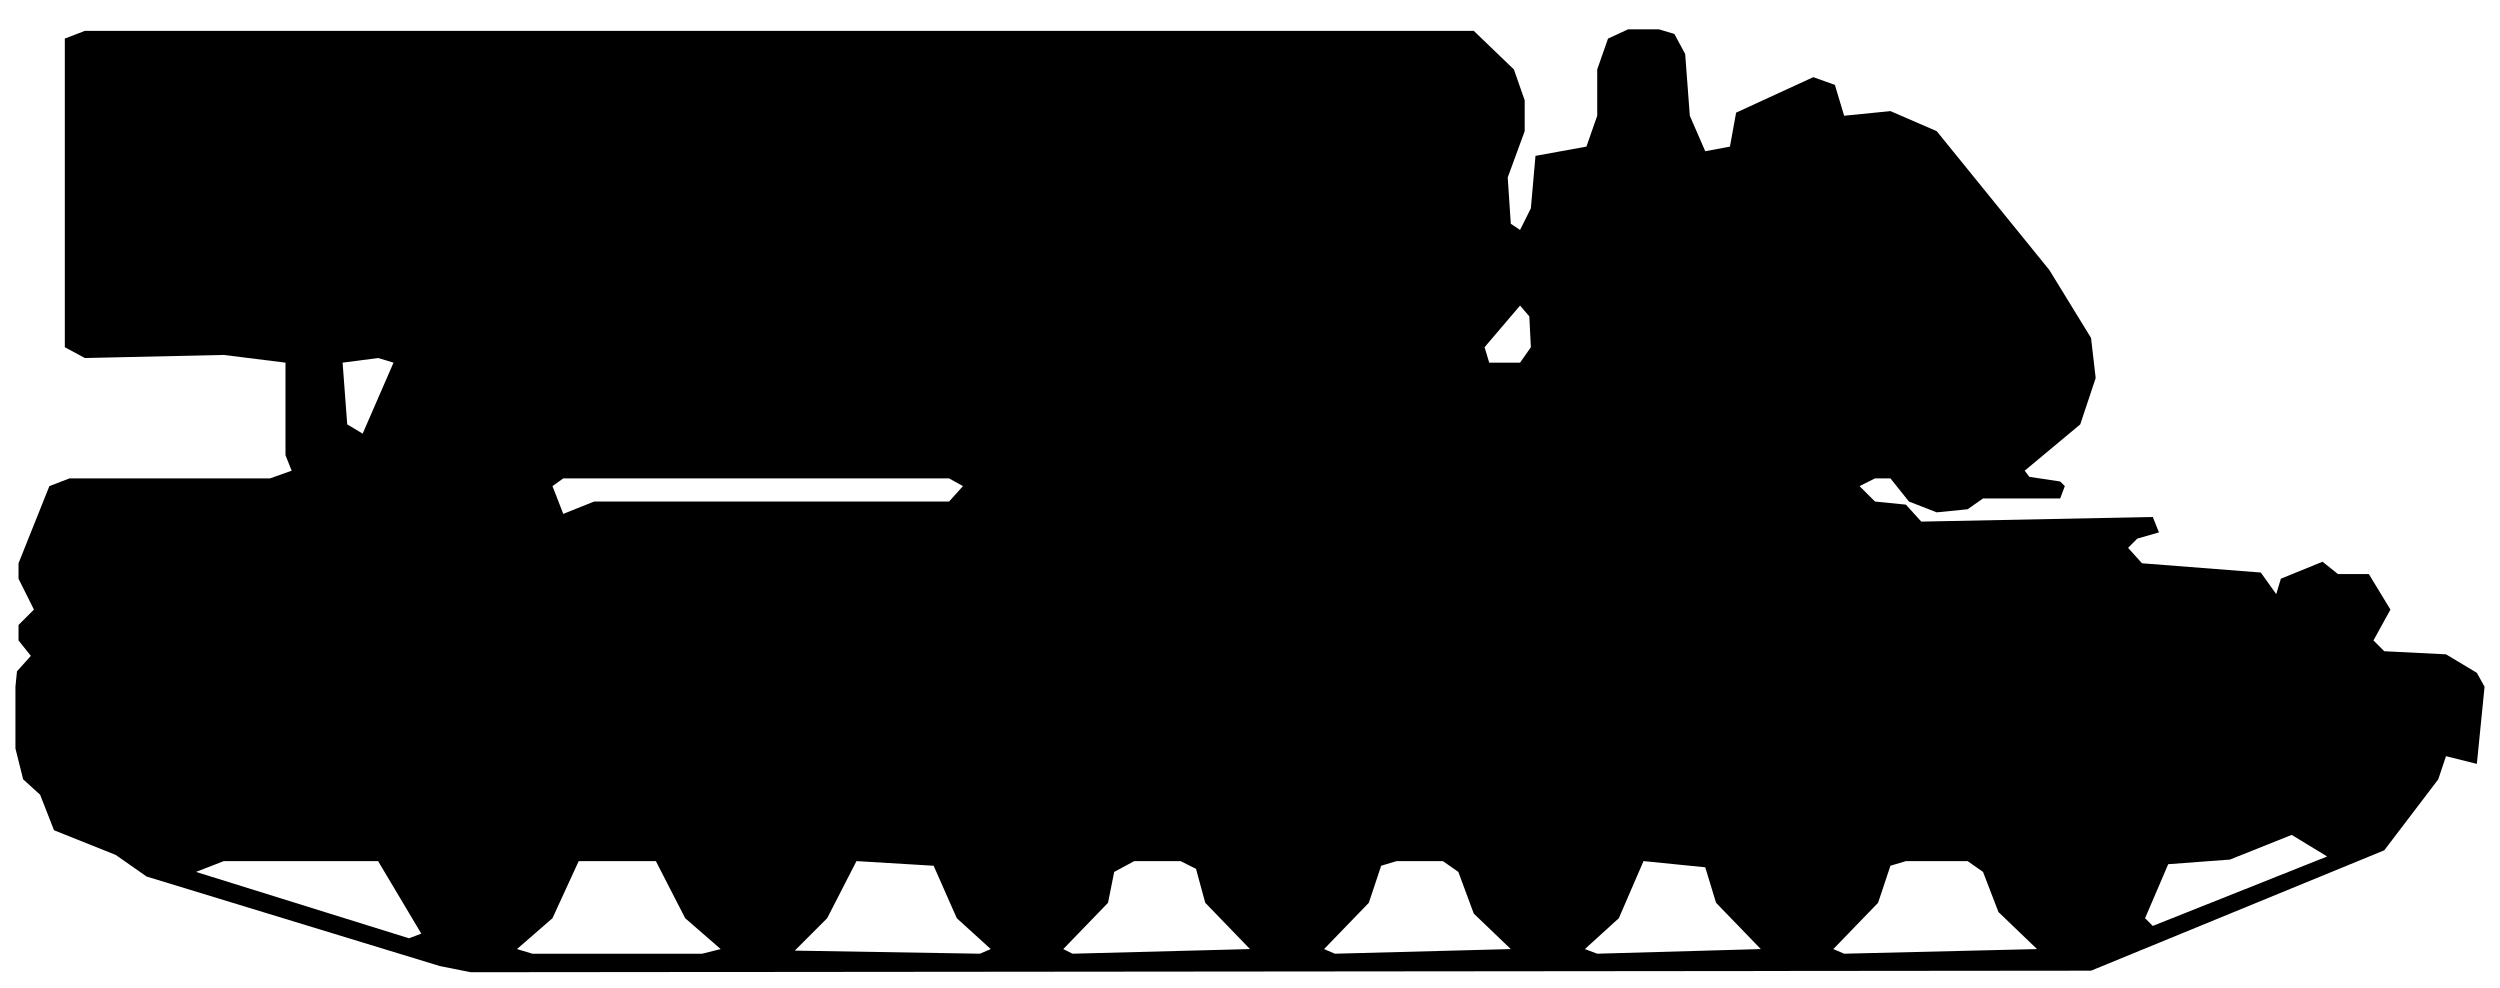
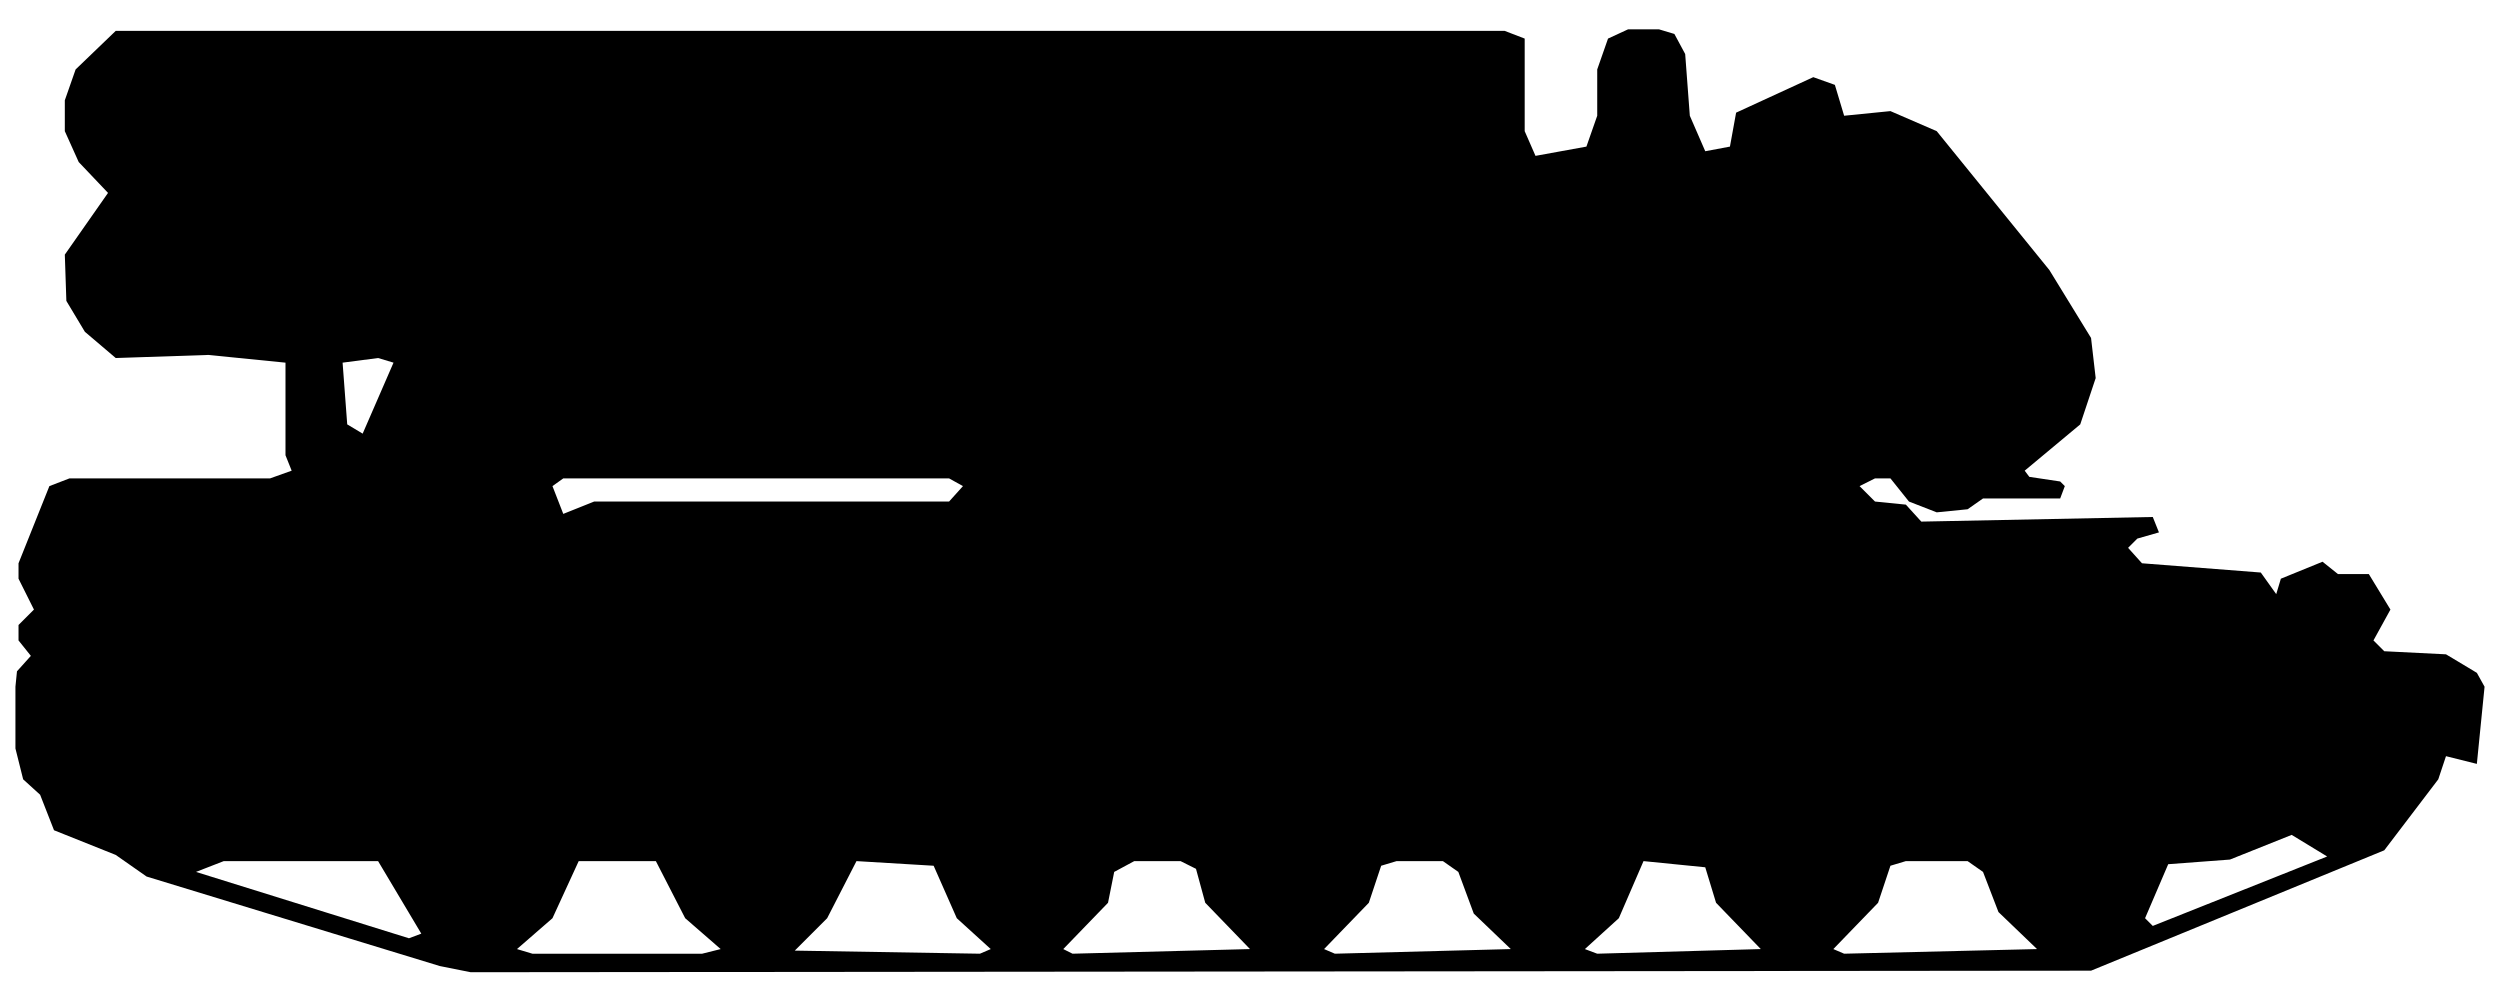
<svg xmlns="http://www.w3.org/2000/svg" viewBox="0 0 162 64" width="162" height="64" fill="currentColor" fill-rule="evenodd">
-   <path d="M28.5 62.6L30.5 63L135.5 62.9L154.5 55.1L158 50.5L158.5 49L160.5 49.5L161 44.5L160.5 43.6L158.5 42.4L154.5 42.2L153.8 41.5L154.9 39.5L153.5 37.2L151.5 37.2L150.5 36.4L147.8 37.5L147.5 38.5L146.5 37.1L138.8 36.5L137.9 35.5L138.5 34.9L139.9 34.5L139.5 33.5L124.5 33.8L123.5 32.7L121.5 32.5L120.5 31.5L121.5 31L122.5 31L123.7 32.5L125.5 33.2L127.5 33L128.5 32.3L133.5 32.3L133.8 31.5L133.5 31.2L131.5 30.9L131.2 30.5L134.8 27.5L135.8 24.5L135.5 21.9L132.8 17.5L125.5 8.5L122.5 7.2L119.5 7.5L118.9 5.5L117.5 5L112.5 7.3L112.1 9.5L110.5 9.8L109.5 7.5L109.2 3.5L108.5 2.2L107.5 1.9L105.5 1.9L104.2 2.5L103.5 4.5L103.5 7.5L102.8 9.5L99.5 10.1L99.2 13.5L98.5 14.9L97.9 14.5L97.7 11.5L98.8 8.5L98.8 6.5L98.1 4.5L95.5 2L5.5 2L4.2 2.5L4.2 22.5L5.5 23.2L14.5 23L18.5 23.5L18.5 29.5L18.9 30.5L17.5 31L4.5 31L3.2 31.5L1.2 36.5L1.2 37.5L2.2 39.5L1.2 40.5L1.2 41.5L2 42.5L1.1 43.5L1 44.5L1 48.5L1.5 50.5L2.6 51.5L3.5 53.8L7.5 55.4L9.5 56.8ZM34.5 61.8L33.5 61.5L35.8 59.5L37.5 55.8L42.5 55.8L44.4 59.5L46.7 61.5L45.5 61.8ZM51.5 61.6L53.6 59.5L55.5 55.8L60.5 56.1L62 59.5L64.2 61.5L63.5 61.8ZM69.5 61.8L68.9 61.5L71.8 58.5L72.2 56.5L73.5 55.8L76.5 55.8L77.5 56.3L78.1 58.5L81 61.5ZM86.5 61.8L85.8 61.5L88.7 58.5L89.5 56.1L90.5 55.8L93.5 55.8L94.5 56.5L95.5 59.2L97.9 61.5ZM103.5 61.8L102.7 61.5L104.9 59.5L106.5 55.8L110.5 56.2L111.2 58.5L114.1 61.5ZM119.5 61.8L118.8 61.5L121.7 58.5L122.5 56.1L123.5 55.8L127.5 55.8L128.5 56.5L129.5 59.1L132 61.5ZM26.5 60.8L12.7 56.5L14.5 55.8L24.5 55.8L27.3 60.5ZM139.5 60L139 59.5L140.5 56L144.5 55.7L148.5 54.1L150.8 55.5ZM36.5 33.3L35.8 31.5L36.5 31L61.5 31L62.4 31.5L61.5 32.5L38.5 32.5ZM23.5 28.1L22.5 27.5L22.2 23.5L24.5 23.2L25.5 23.5ZM96.5 23.5L96.2 22.5L98.5 19.8L99.1 20.5L99.2 22.5L98.5 23.5Z" />
+   <path d="M28.5 62.6L30.5 63L135.5 62.9L154.5 55.1L158 50.5L158.5 49L160.5 49.5L161 44.5L160.5 43.6L158.5 42.4L154.5 42.2L153.8 41.5L154.9 39.5L153.5 37.2L151.5 37.2L150.5 36.4L147.8 37.5L147.5 38.5L146.5 37.1L138.8 36.5L137.9 35.5L138.5 34.9L139.9 34.5L139.5 33.5L124.5 33.8L123.5 32.7L121.5 32.5L120.5 31.5L121.5 31L122.5 31L123.7 32.5L125.5 33.2L127.5 33L128.5 32.3L133.5 32.3L133.8 31.5L133.5 31.2L131.5 30.9L131.2 30.5L134.8 27.5L135.8 24.5L135.5 21.9L132.8 17.5L125.5 8.5L122.5 7.2L119.5 7.5L118.9 5.5L117.5 5L112.5 7.3L112.1 9.5L110.5 9.8L109.5 7.5L109.2 3.5L108.5 2.2L107.5 1.9L105.5 1.9L104.2 2.5L103.5 4.5L103.5 7.5L102.8 9.5L99.5 10.1L98.8 8.5L98.8 2.5L97.5 2L7.5 2L4.9 4.5L4.2 6.5L4.2 8.5L5.1 10.5L7 12.5L4.2 16.5L4.3 19.5L5.5 21.5L7.5 23.2L13.5 23L18.5 23.5L18.5 29.5L18.9 30.5L17.5 31L4.5 31L3.2 31.5L1.2 36.5L1.2 37.5L2.2 39.5L1.2 40.5L1.2 41.5L2 42.5L1.1 43.5L1 44.5L1 48.5L1.5 50.5L2.6 51.5L3.5 53.8L7.5 55.4L9.5 56.8ZM34.5 61.8L33.5 61.5L35.8 59.5L37.5 55.8L42.5 55.8L44.4 59.5L46.7 61.5L45.5 61.8ZM51.5 61.6L53.6 59.5L55.5 55.8L60.5 56.1L62 59.5L64.2 61.5L63.5 61.8ZM69.5 61.8L68.9 61.5L71.8 58.5L72.2 56.5L73.5 55.8L76.5 55.8L77.5 56.3L78.1 58.5L81 61.5ZM86.5 61.8L85.8 61.5L88.7 58.5L89.5 56.1L90.5 55.8L93.5 55.8L94.5 56.5L95.5 59.2L97.9 61.5ZM103.5 61.8L102.7 61.5L104.9 59.5L106.5 55.8L110.5 56.2L111.2 58.5L114.1 61.5ZM119.5 61.8L118.8 61.5L121.7 58.5L122.5 56.1L123.5 55.8L127.5 55.8L128.5 56.5L129.5 59.1L132 61.5ZM26.5 60.8L12.7 56.5L14.5 55.8L24.5 55.8L27.3 60.5ZM139.5 60L139 59.5L140.5 56L144.5 55.7L148.5 54.1L150.8 55.5ZM36.5 33.3L35.8 31.5L36.5 31L61.5 31L62.4 31.5L61.5 32.5L38.5 32.5ZM23.5 28.1L22.5 27.5L22.2 23.5L24.5 23.2L25.5 23.5Z" />
</svg>
